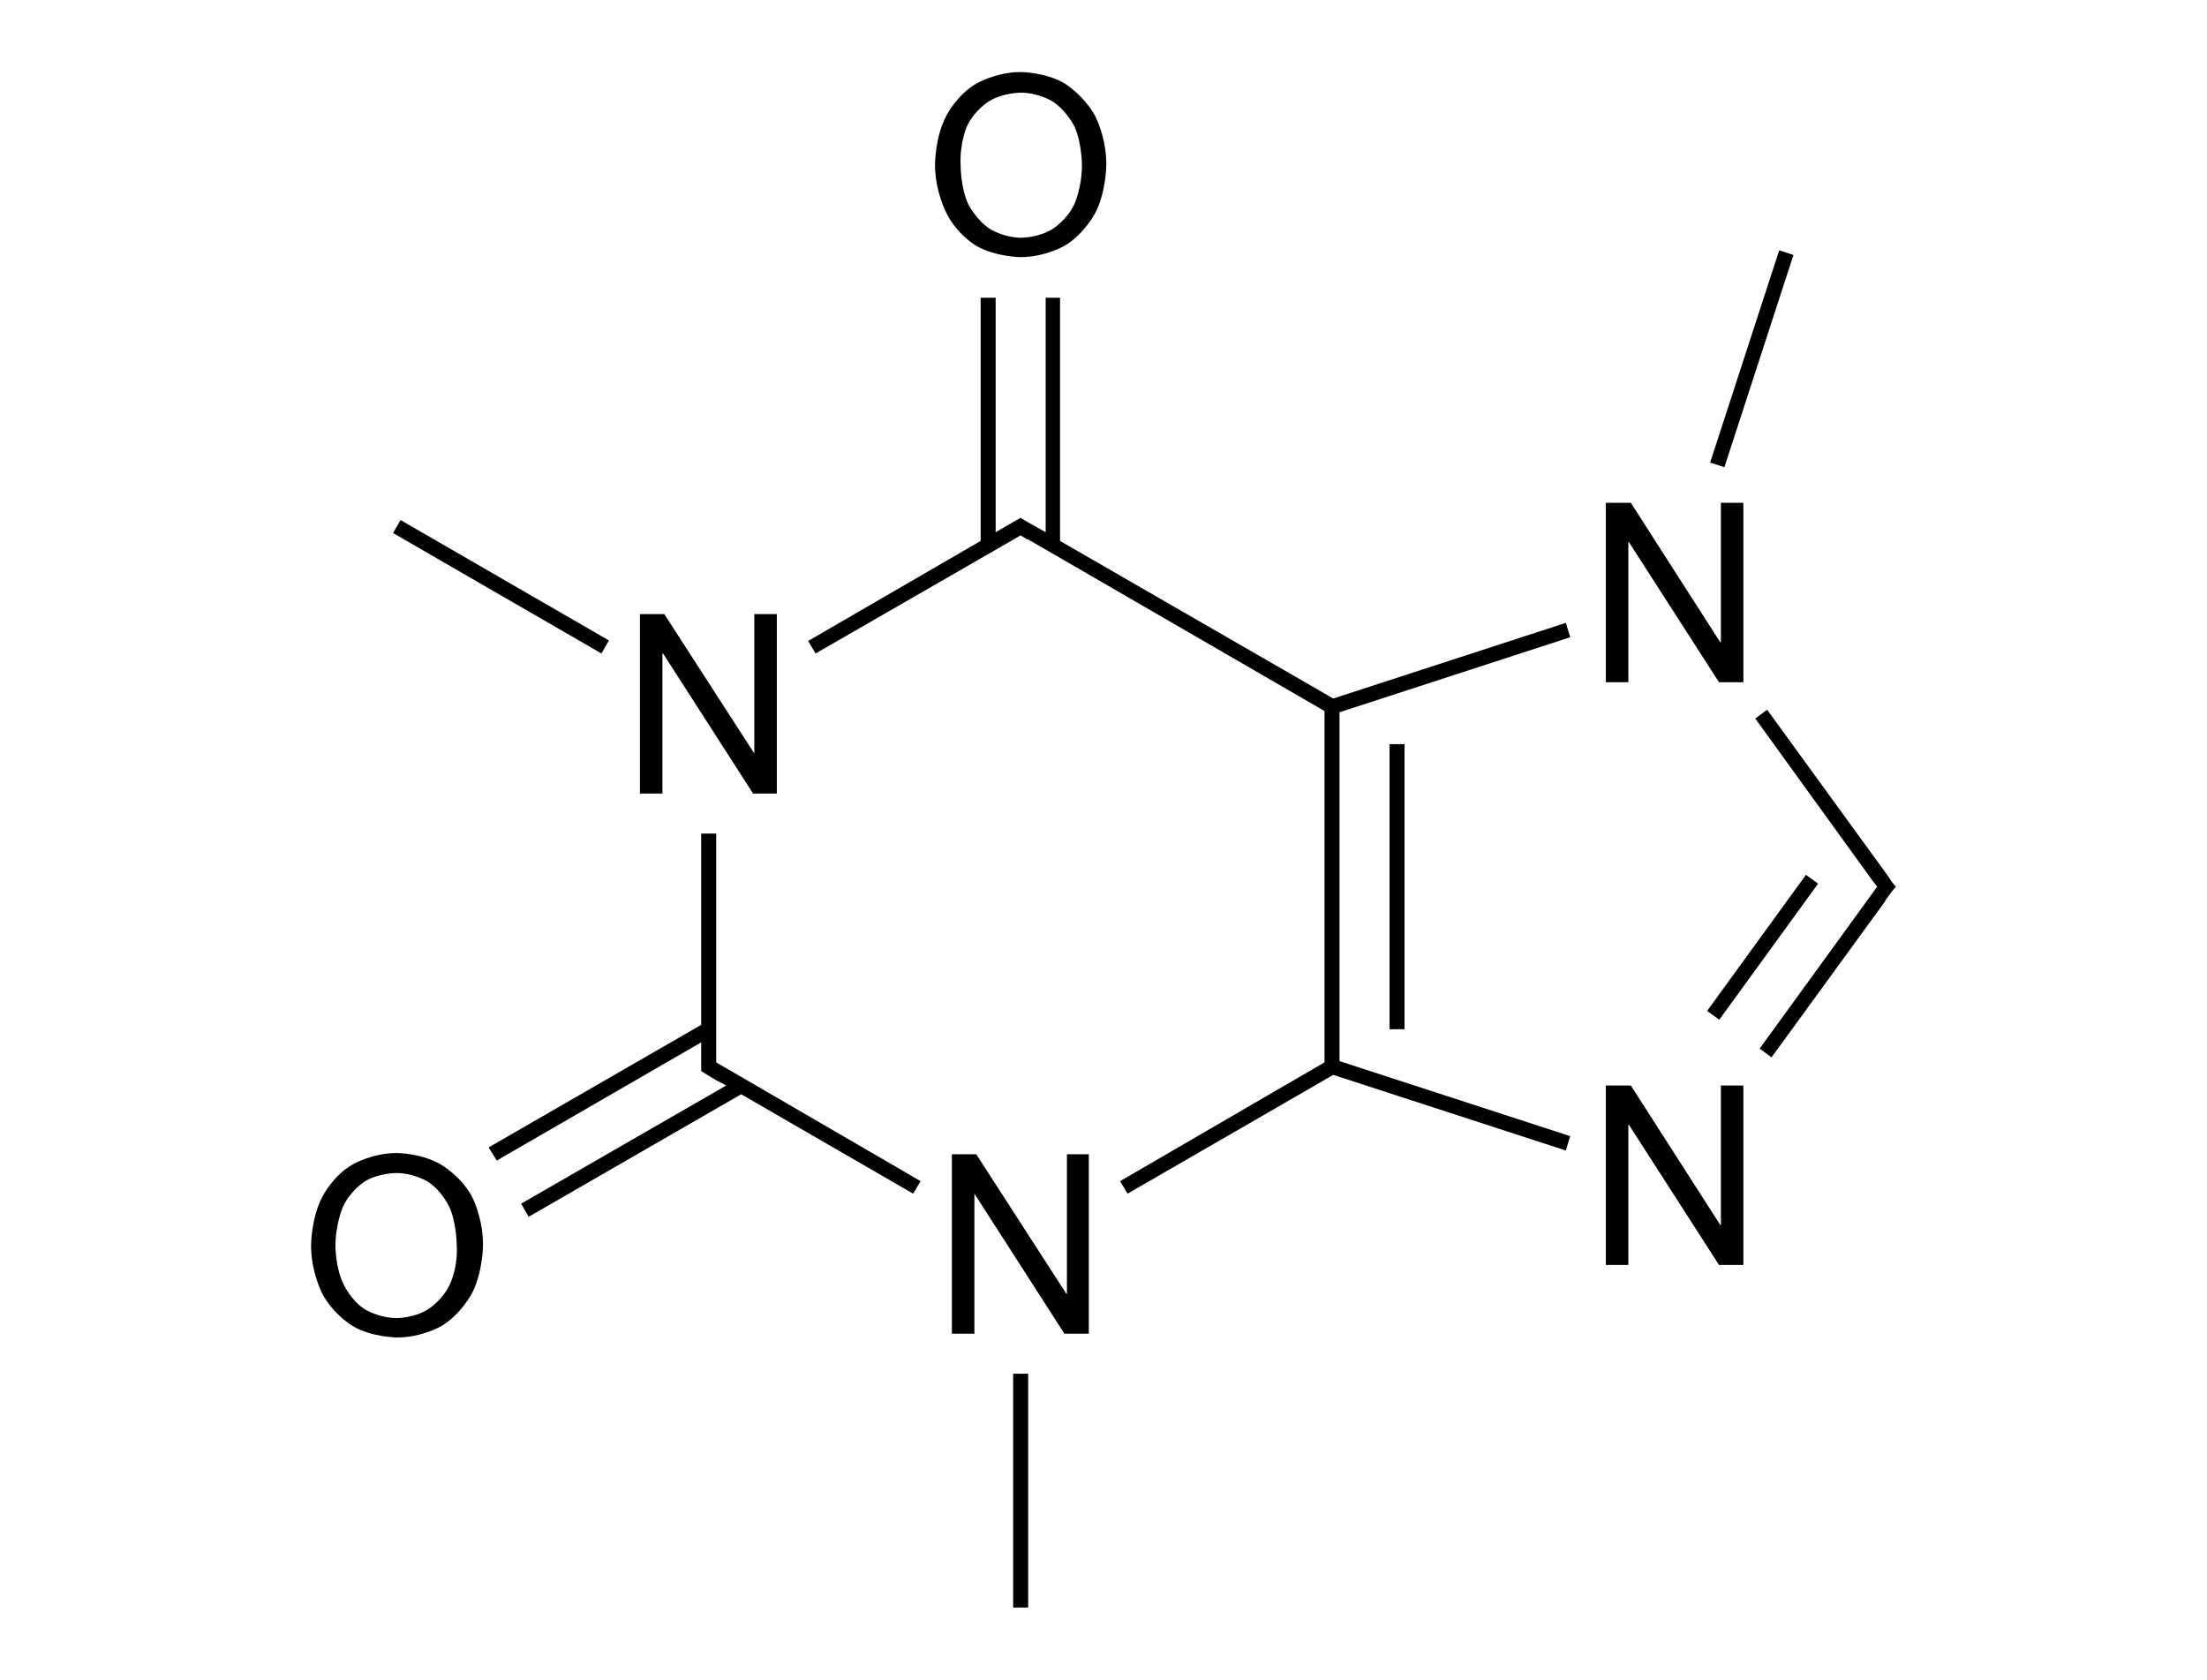
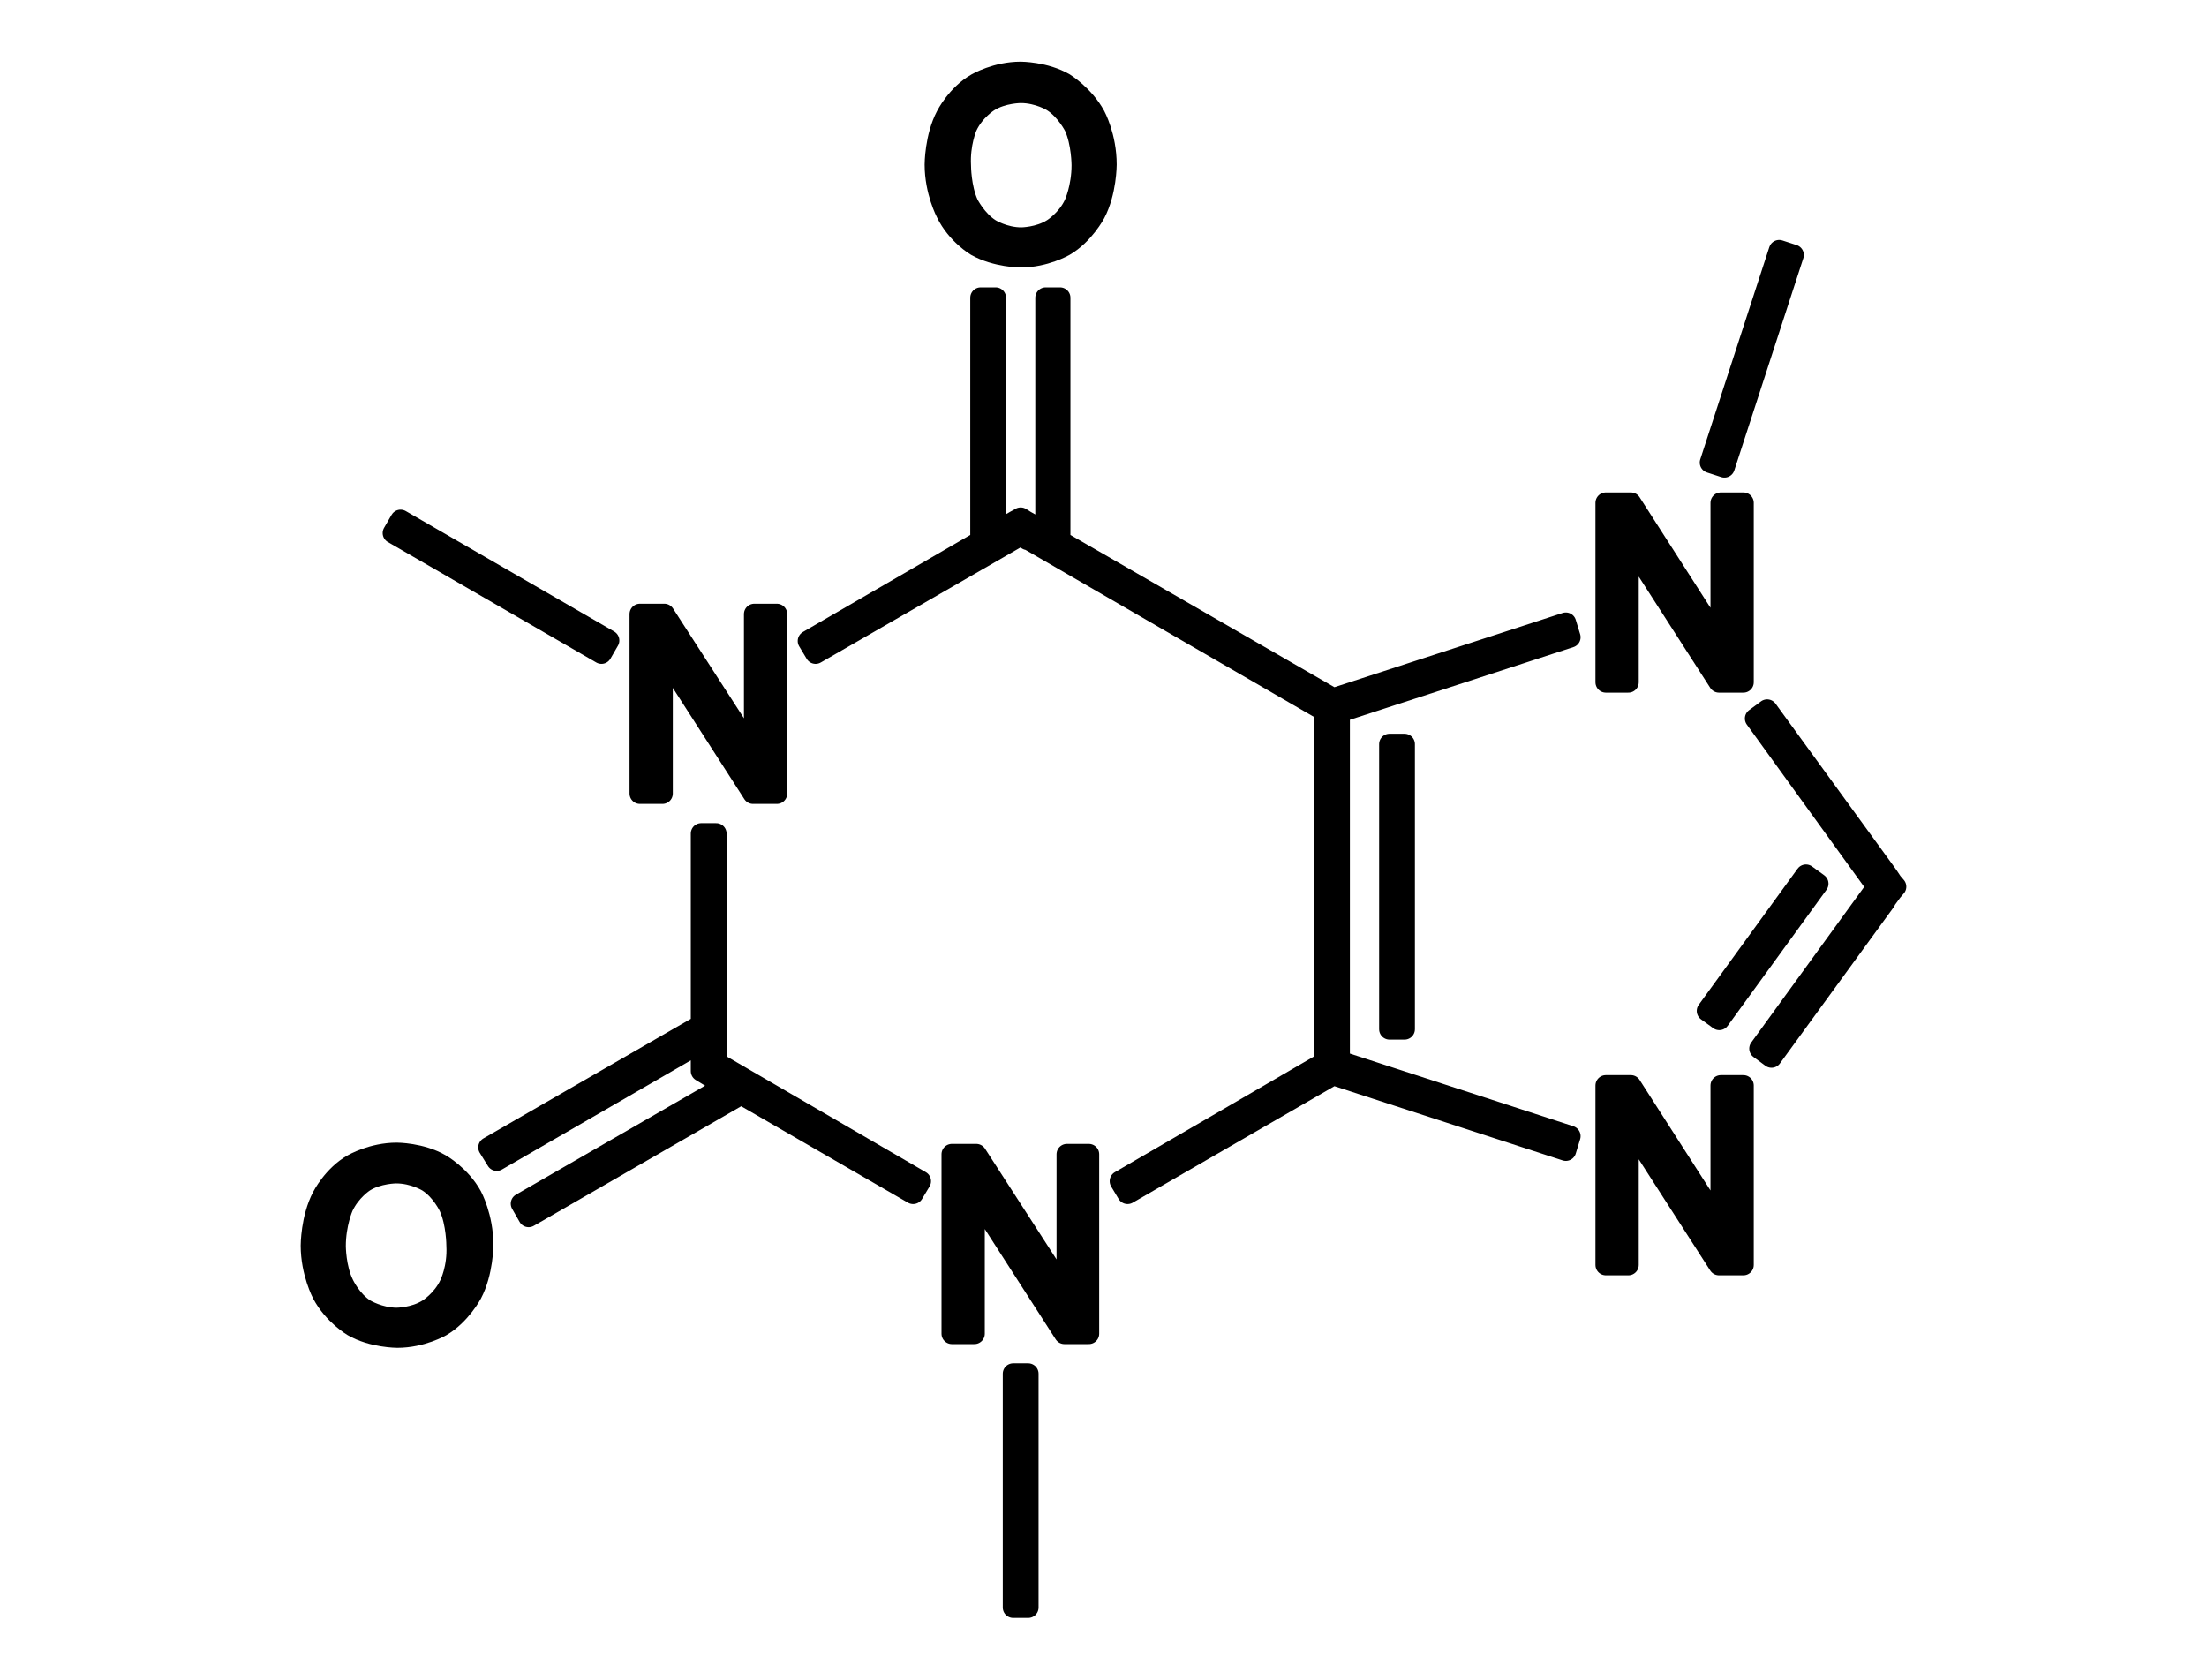
<svg xmlns="http://www.w3.org/2000/svg" width="212.49mm" height="161.709mm" viewBox="0 0 212.49 161.709" version="1.1" id="svg8">
  <defs id="defs2" />
  <g id="layer1" transform="translate(17.34011,-95.04678)">
-     <g transform="matrix(0.6019349,0,0,0.6019349,4.062036,93.49615)" id="g1028">
-       <rect x="186.7" y="121.6" width="2.4" height="45.6" id="rect1000" />
-       <rect x="43.4" y="77.2" transform="matrix(0.5004,-0.8658,0.8658,0.5004,-61.2454,86.7775)" width="2.4" height="38.5" id="rect1002" />
-       <rect x="126.5" y="222.3" width="2.4" height="37.4" id="rect1004" />
-       <polygon points="264,143.5 264,143.5 264.4,144 264.7,144.4 245.9,170.3 247.8,171.7 266,146.7 266,146.7 266,146.6 267.1,145.1 267.7,144.4 267.1,143.7 266.5,142.8 266,142.1 247.1,116.1 245.2,117.5 " id="polygon1006" />
-       <rect x="232.9" y="152.9" transform="matrix(0.5876,-0.8091,0.8091,0.5876,-23.0624,262.8658)" width="26.9" height="2.4" id="rect1008" />
-       <polygon points="123.7,87.7 123.7,50.2 121.3,50.2 121.3,89.1 93.7,105.1 94.9,107.1 126.5,88.9 126.5,88.9 127.7,88.2 128.8,88.9 128.8,88.8 176.3,116.3 176.3,172.5 143.6,191.5 144.8,193.5 177.7,174.5 214.9,186.6 215.6,184.3 178.7,172.3 178.7,116.5 215.6,104.5 214.9,102.2 177.7,114.3 134,89.1 134,50.2 131.7,50.2 131.7,87.7 128.5,85.9 127.7,85.4 126.8,85.9 " id="polygon1010" />
-       <rect x="226.8" y="58.8" transform="matrix(0.3094,-0.9509,0.9509,0.3094,111.8973,274.0325)" width="35.7" height="2.4" id="rect1012" />
-       <polygon points="66.8,100.8 66.8,129.5 70.4,129.5 70.4,107.1 70.5,107.1 84.9,129.5 88.7,129.5 88.7,100.8 85.1,100.8 85.1,123.1 70.7,100.8 " id="polygon1014" />
-       <polygon points="76.6,173.9 78.9,175.3 78.9,175.3 80.6,176.2 47.8,195.1 49,197.2 83,177.6 110.5,193.5 111.7,191.5 79,172.5 79,171.2 79,135.9 76.6,135.9 76.6,166.5 42.6,186.1 43.9,188.2 76.6,169.3 76.6,171.2 76.6,173.2 " id="polygon1016" />
-       <polygon points="138.6,215.9 138.6,187.2 135.1,187.2 135.1,209.5 135,209.5 120.6,187.2 116.7,187.2 116.7,215.9 120.3,215.9 120.3,193.5 134.7,215.9 " id="polygon1018" />
-       <path d="m 34.9,188.8 c -3.1,-1.8 -7,-1.8 -7,-1.8 -3.9,0 -7,1.8 -7,1.8 -3.2,1.8 -4.9,5.2 -4.9,5.2 -1.8,3.4 -1.8,7.8 -1.8,7.8 0,4.3 1.8,7.7 1.8,7.7 1.8,3.4 4.9,5.2 4.9,5.2 3.1,1.8 7.1,1.8 7.1,1.8 3.9,0 7,-1.8 7,-1.8 3.1,-1.8 4.9,-5.2 4.9,-5.2 1.8,-3.4 1.8,-7.8 1.8,-7.8 0,-4.5 -1.8,-7.8 -1.8,-7.8 -1.8,-3.3 -5,-5.1 -5,-5.1 z m 1.5,19.2 c -1.2,2.6 -3.5,4 -3.5,4 -2.2,1.4 -5,1.4 -5,1.4 -2.8,0 -5.1,-1.4 -5.1,-1.4 -2.2,-1.4 -3.4,-4 -3.4,-4 -1.3,-2.6 -1.3,-6.1 -1.3,-6.1 0,-3.6 1.2,-6.3 1.2,-6.3 1.2,-2.6 3.4,-4 3.4,-4 2.2,-1.4 5.1,-1.4 5.1,-1.4 2.9,0 5.1,1.4 5.1,1.4 2.2,1.4 3.4,4 3.4,4 1.2,2.6 1.2,6.2 1.2,6.2 0.2,3.6 -1.1,6.2 -1.1,6.2 z" id="path1020" />
-       <path d="m 120.6,41.9 c 3.2,1.8 7.1,1.8 7.1,1.8 3.9,0 7,-1.8 7,-1.8 3.1,-1.8 4.9,-5.2 4.9,-5.2 1.8,-3.4 1.8,-7.8 1.8,-7.8 0,-4.5 -1.8,-7.8 -1.8,-7.8 -1.8,-3.3 -4.9,-5.2 -4.9,-5.2 -3.1,-1.8 -7,-1.8 -7,-1.8 -3.9,0 -7,1.8 -7,1.8 -3.2,1.8 -4.9,5.2 -4.9,5.2 -1.8,3.4 -1.8,7.8 -1.8,7.8 0,4.3 1.8,7.7 1.8,7.7 1.7,3.5 4.8,5.3 4.8,5.3 z m -1.5,-19.1 c 1.2,-2.6 3.5,-4 3.5,-4 2.2,-1.4 5.1,-1.4 5.1,-1.4 2.9,0 5.1,1.4 5.1,1.4 2.2,1.4 3.5,4 3.5,4 1.2,2.6 1.2,6.2 1.2,6.2 0,3.6 -1.2,6.2 -1.2,6.2 -1.2,2.6 -3.5,4 -3.5,4 -2.2,1.4 -5,1.4 -5,1.4 -2.8,0 -5,-1.4 -5,-1.4 -2.2,-1.4 -3.5,-4 -3.5,-4 -1.2,-2.6 -1.2,-6.1 -1.2,-6.1 -0.2,-3.6 1,-6.3 1,-6.3 z" id="path1022" />
-       <polygon points="243.3,204.9 243.3,176.2 239.7,176.2 239.7,198.5 239.6,198.5 225.3,176.2 221.3,176.2 221.3,204.9 224.9,204.9 224.9,182.5 225,182.5 239.4,204.9 " id="polygon1024" />
-       <polygon points="221.3,83 221.3,111.7 224.9,111.7 224.9,89.3 225,89.3 239.4,111.7 243.3,111.7 243.3,83 239.7,83 239.7,105.3 239.6,105.3 225.3,83 " id="polygon1026" />
-     </g>
+     <rect id="rect1000" height="27.448" width="1.445" y="166.691" x="116.443" style="stroke-width:2;stroke:#000000;stroke-opacity:1;stroke-miterlimit:4;stroke-dasharray:none;stroke-linejoin:round;stroke-linecap:round" />
+     <rect id="rect1002" height="23.175" width="1.445" transform="rotate(-59.97369)" y="90.992" x="-116.464" style="stroke-width:2;stroke:#000000;stroke-opacity:1;stroke-miterlimit:4;stroke-dasharray:none;stroke-linejoin:round;stroke-linecap:round" />
+     <rect id="rect1004" height="22.512" width="1.445" y="227.306" x="80.207" style="stroke-width:2;stroke:#000000;stroke-opacity:1;stroke-miterlimit:4;stroke-dasharray:none;stroke-linejoin:round;stroke-linecap:round" />
+     <polygon id="polygon1006" points="266.5,142.8 266,142.1 247.1,116.1 245.2,117.5 264,143.5 264.4,144 264.7,144.4 245.9,170.3 247.8,171.7 266,146.7 266,146.6 267.1,145.1 267.7,144.4 267.1,143.7 " transform="matrix(0.6019349,0,0,0.6019349,4.062036,93.49615)" style="stroke:#000000;stroke-opacity:1;stroke-width:3.323;stroke-miterlimit:4;stroke-dasharray:none;stroke-linejoin:round;stroke-linecap:round" />
+     <rect id="rect1008" height="1.445" width="16.191" transform="rotate(-54.01138)" y="232.006" x="-69.264" style="stroke-width:2;stroke:#000000;stroke-opacity:1;stroke-miterlimit:4;stroke-dasharray:none;stroke-linejoin:round;stroke-linecap:round" />
+     <polygon id="polygon1010" points="214.9,186.6 215.6,184.3 178.7,172.3 178.7,116.5 215.6,104.5 214.9,102.2 177.7,114.3 134,89.1 134,50.2 131.7,50.2 131.7,87.7 128.5,85.9 127.7,85.4 126.8,85.9 123.7,87.7 123.7,50.2 121.3,50.2 121.3,89.1 93.7,105.1 94.9,107.1 126.5,88.9 127.7,88.2 128.8,88.9 128.8,88.8 176.3,116.3 176.3,172.5 143.6,191.5 144.8,193.5 177.7,174.5 " transform="matrix(0.6019349,0,0,0.6019349,4.062036,93.49615)" style="stroke:#000000;stroke-opacity:1;stroke-width:3.323;stroke-miterlimit:4;stroke-dasharray:none;stroke-linejoin:round;stroke-linecap:round" />
+     <rect id="rect1012" height="1.445" width="21.488" transform="rotate(-71.97636)" y="183.271" x="-87.152" style="stroke-width:2;stroke:#000000;stroke-opacity:1;stroke-miterlimit:4;stroke-dasharray:none;stroke-linejoin:round;stroke-linecap:round" />
+     <polygon id="polygon1014" points="85.1,123.1 70.7,100.8 66.8,100.8 66.8,129.5 70.4,129.5 70.4,107.1 70.5,107.1 84.9,129.5 88.7,129.5 88.7,100.8 85.1,100.8 " transform="matrix(0.6019349,0,0,0.6019349,4.062036,93.49615)" style="stroke:#000000;stroke-opacity:1;stroke-width:3.323;stroke-miterlimit:4;stroke-dasharray:none;stroke-linejoin:round;stroke-linecap:round" />
+     <polygon id="polygon1016" points="47.8,195.1 49,197.2 83,177.6 110.5,193.5 111.7,191.5 79,172.5 79,171.2 79,135.9 76.6,135.9 76.6,166.5 42.6,186.1 43.9,188.2 76.6,169.3 76.6,171.2 76.6,173.2 76.6,173.9 78.9,175.3 80.6,176.2 " transform="matrix(0.6019349,0,0,0.6019349,4.062036,93.49615)" style="stroke:#000000;stroke-opacity:1;stroke-width:3.323;stroke-miterlimit:4;stroke-dasharray:none;stroke-linejoin:round;stroke-linecap:round" />
+     <polygon id="polygon1018" points="135.1,187.2 135.1,209.5 135,209.5 120.6,187.2 116.7,187.2 116.7,215.9 120.3,215.9 120.3,193.5 134.7,215.9 138.6,215.9 138.6,187.2 " transform="matrix(0.6019349,0,0,0.6019349,4.062036,93.49615)" style="stroke:#000000;stroke-opacity:1;stroke-width:3.323;stroke-miterlimit:4;stroke-dasharray:none;stroke-linejoin:round;stroke-linecap:round" />
+     <path id="path1020" d="m 25.07,207.141 c -1.866,-1.083 -4.214,-1.083 -4.214,-1.083 -2.348,0 -4.214,1.083 -4.214,1.083 -1.926,1.083 -2.949,3.13 -2.949,3.13 -1.083,2.047 -1.083,4.695 -1.083,4.695 0,2.588 1.083,4.635 1.083,4.635 1.083,2.047 2.949,3.13 2.949,3.13 1.866,1.083 4.274,1.083 4.274,1.083 2.348,0 4.214,-1.083 4.214,-1.083 1.866,-1.083 2.949,-3.13 2.949,-3.13 1.083,-2.047 1.083,-4.695 1.083,-4.695 0,-2.709 -1.083,-4.695 -1.083,-4.695 -1.083,-1.986 -3.01,-3.07 -3.01,-3.07 z m 0.903,11.557 c -0.722,1.565 -2.107,2.408 -2.107,2.408 -1.324,0.843 -3.01,0.843 -3.01,0.843 -1.685,0 -3.07,-0.843 -3.07,-0.843 -1.324,-0.843 -2.047,-2.408 -2.047,-2.408 -0.783,-1.565 -0.783,-3.672 -0.783,-3.672 0,-2.167 0.722,-3.792 0.722,-3.792 0.722,-1.565 2.047,-2.408 2.047,-2.408 1.324,-0.843 3.07,-0.843 3.07,-0.843 1.746,0 3.07,0.843 3.07,0.843 1.324,0.843 2.047,2.408 2.047,2.408 0.722,1.565 0.722,3.732 0.722,3.732 0.12,2.167 -0.662,3.732 -0.662,3.732 z" style="stroke-width:2;stroke:#000000;stroke-opacity:1;stroke-miterlimit:4;stroke-dasharray:none;stroke-linejoin:round;stroke-linecap:round" />
+     <path id="path1022" d="m 76.655,118.717 c 1.926,1.083 4.274,1.083 4.274,1.083 2.348,0 4.214,-1.083 4.214,-1.083 1.866,-1.083 2.949,-3.13 2.949,-3.13 1.083,-2.047 1.083,-4.695 1.083,-4.695 0,-2.709 -1.083,-4.695 -1.083,-4.695 -1.083,-1.986 -2.949,-3.13 -2.949,-3.13 -1.866,-1.083 -4.214,-1.083 -4.214,-1.083 -2.348,0 -4.214,1.083 -4.214,1.083 -1.926,1.083 -2.949,3.13 -2.949,3.13 -1.083,2.047 -1.083,4.695 -1.083,4.695 0,2.588 1.083,4.635 1.083,4.635 1.023,2.107 2.889,3.19 2.889,3.19 z m -0.903,-11.497 c 0.722,-1.565 2.107,-2.408 2.107,-2.408 1.324,-0.843 3.07,-0.843 3.07,-0.843 1.746,0 3.07,0.843 3.07,0.843 1.324,0.843 2.107,2.408 2.107,2.408 0.722,1.565 0.722,3.732 0.722,3.732 0,2.167 -0.722,3.732 -0.722,3.732 -0.722,1.565 -2.107,2.408 -2.107,2.408 -1.324,0.843 -3.01,0.843 -3.01,0.843 -1.685,0 -3.01,-0.843 -3.01,-0.843 -1.324,-0.843 -2.107,-2.408 -2.107,-2.408 -0.722,-1.565 -0.722,-3.672 -0.722,-3.672 -0.12,-2.167 0.602,-3.792 0.602,-3.792 z" style="stroke-width:2;stroke:#000000;stroke-opacity:1;stroke-miterlimit:4;stroke-dasharray:none;stroke-linejoin:round;stroke-linecap:round" />
+     <polygon id="polygon1024" points="221.3,176.2 221.3,204.9 224.9,204.9 224.9,182.5 225,182.5 239.4,204.9 243.3,204.9 243.3,176.2 239.7,176.2 239.7,198.5 239.6,198.5 225.3,176.2 " transform="matrix(0.6019349,0,0,0.6019349,4.062036,93.49615)" style="stroke:#000000;stroke-opacity:1;stroke-width:3.323;stroke-miterlimit:4;stroke-dasharray:none;stroke-linejoin:round;stroke-linecap:round" />
+     <polygon id="polygon1026" points="243.3,83 239.7,83 239.7,105.3 239.6,105.3 225.3,83 221.3,83 221.3,111.7 224.9,111.7 224.9,89.3 225,89.3 239.4,111.7 243.3,111.7 " transform="matrix(0.6019349,0,0,0.6019349,4.062036,93.49615)" style="stroke:#000000;stroke-opacity:1;stroke-width:3.323;stroke-miterlimit:4;stroke-dasharray:none;stroke-linejoin:round;stroke-linecap:round" />
  </g>
</svg>
